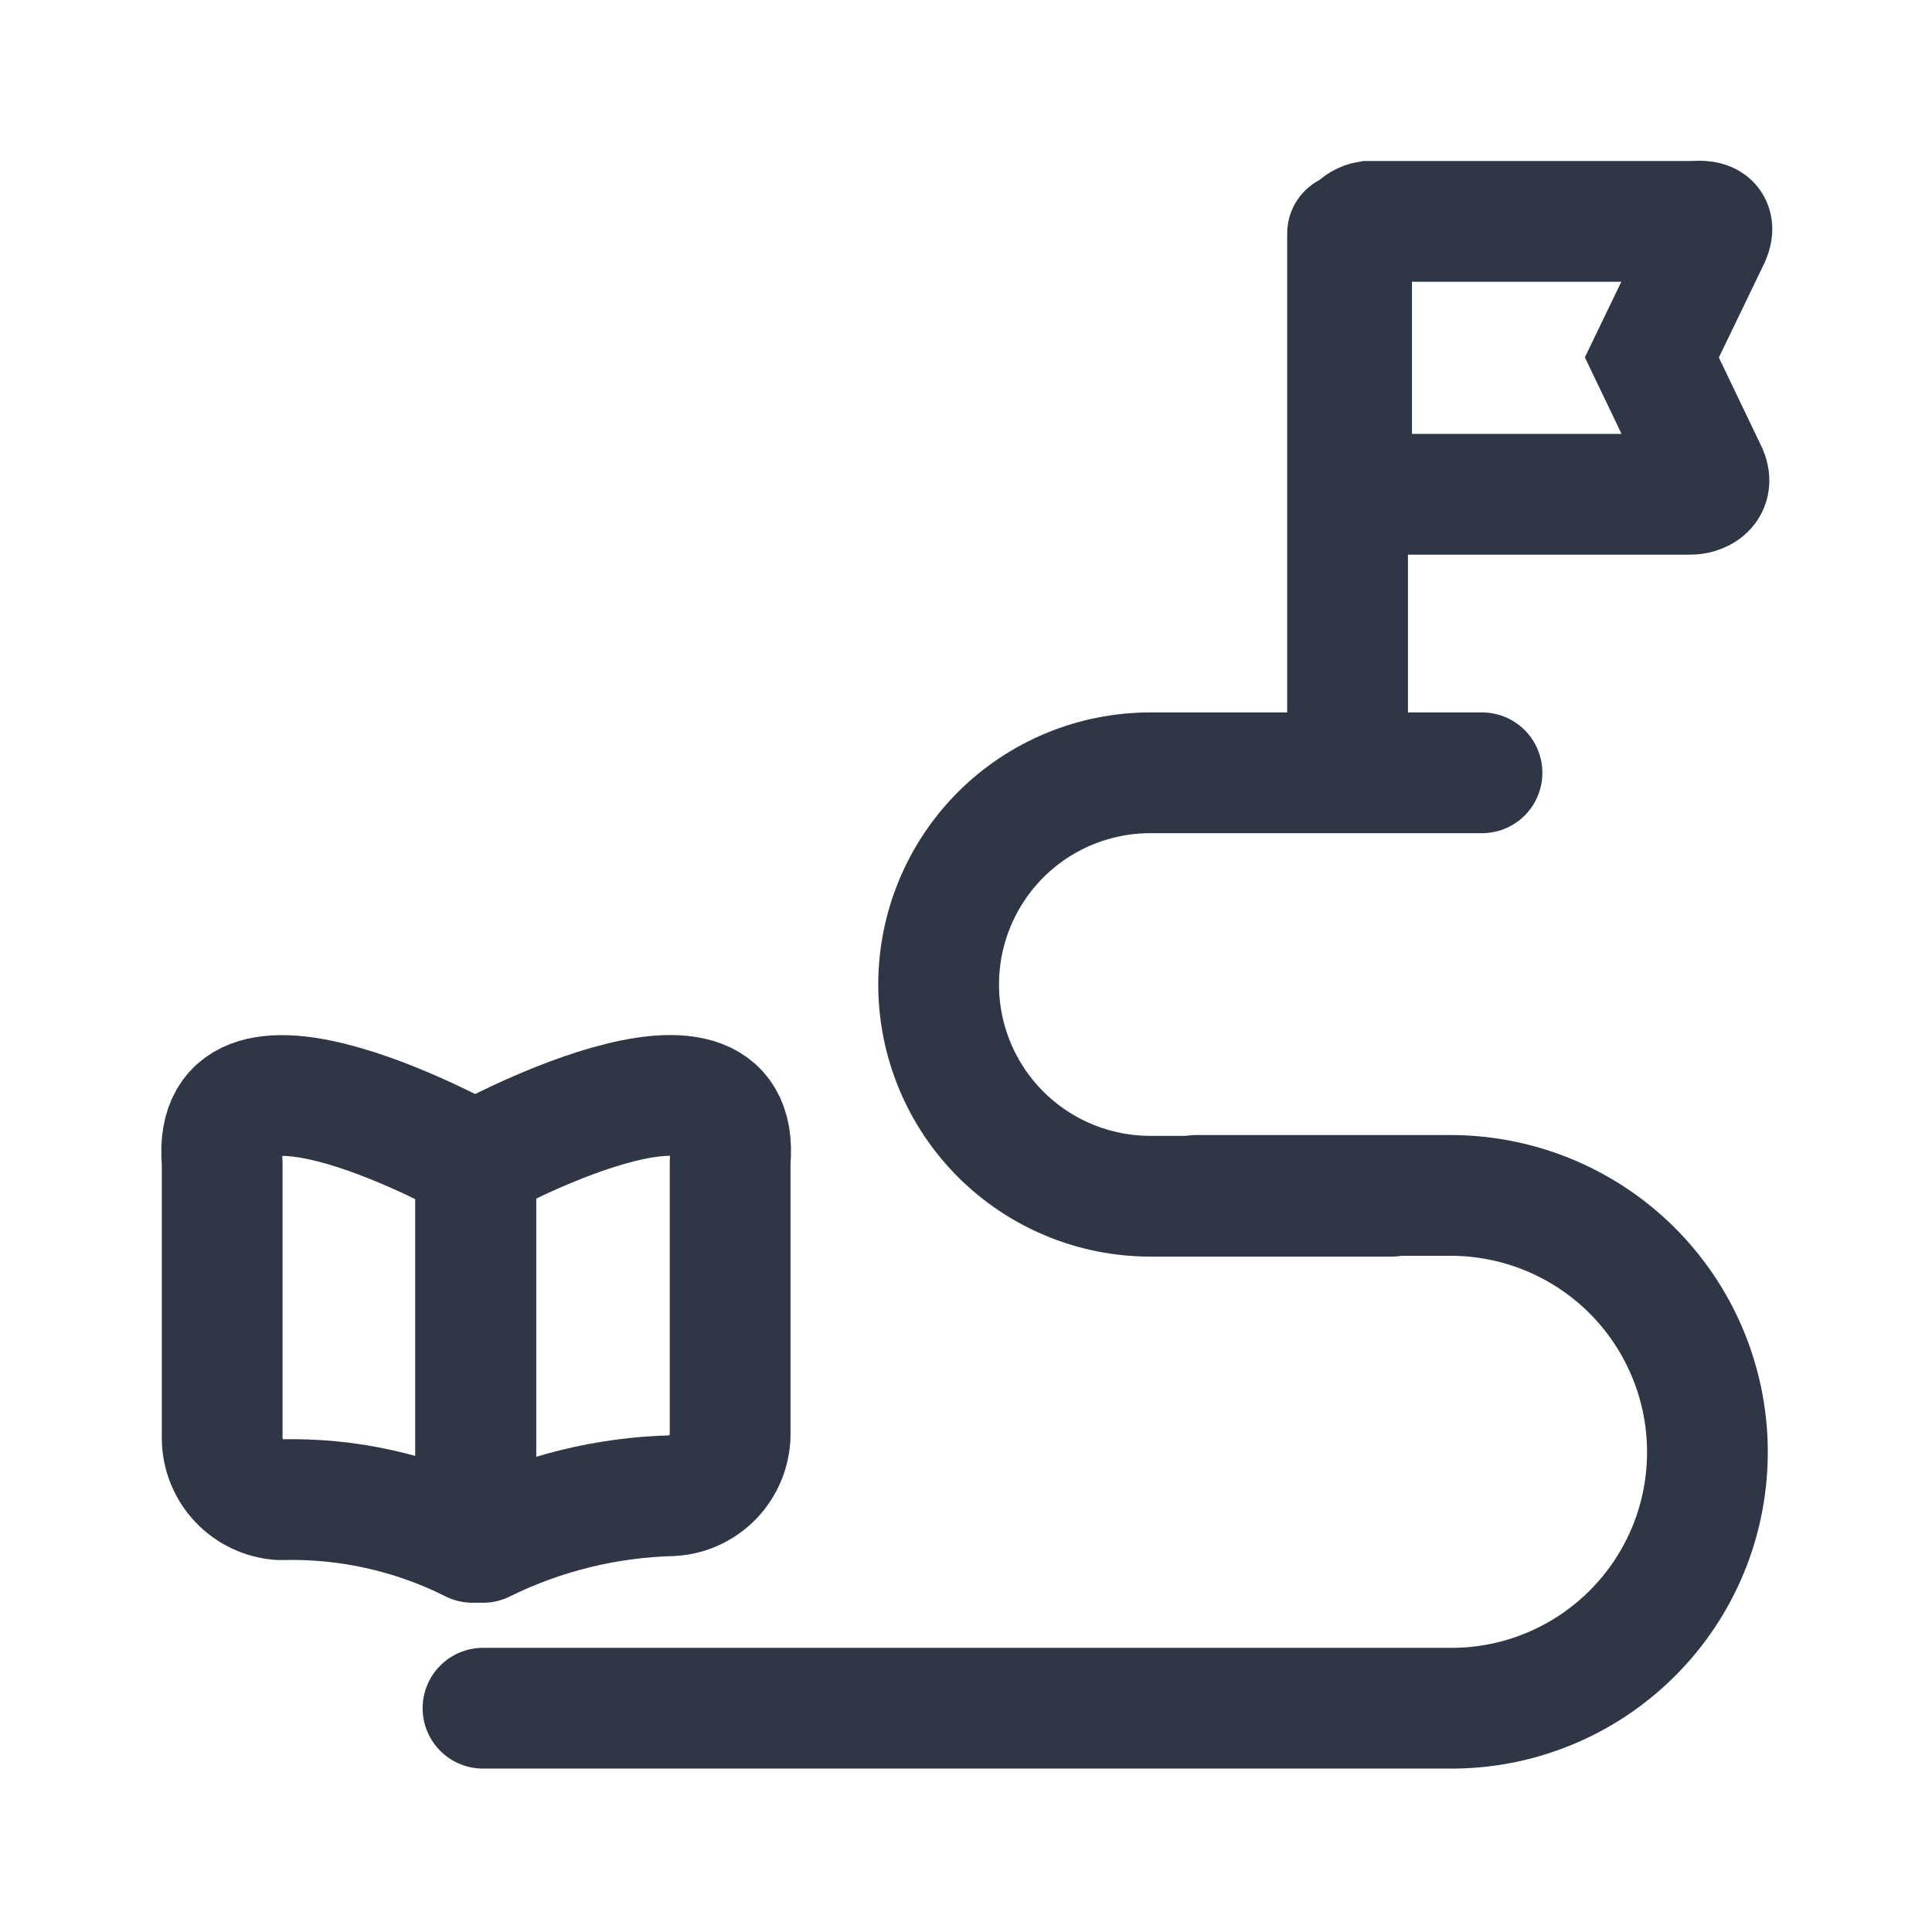
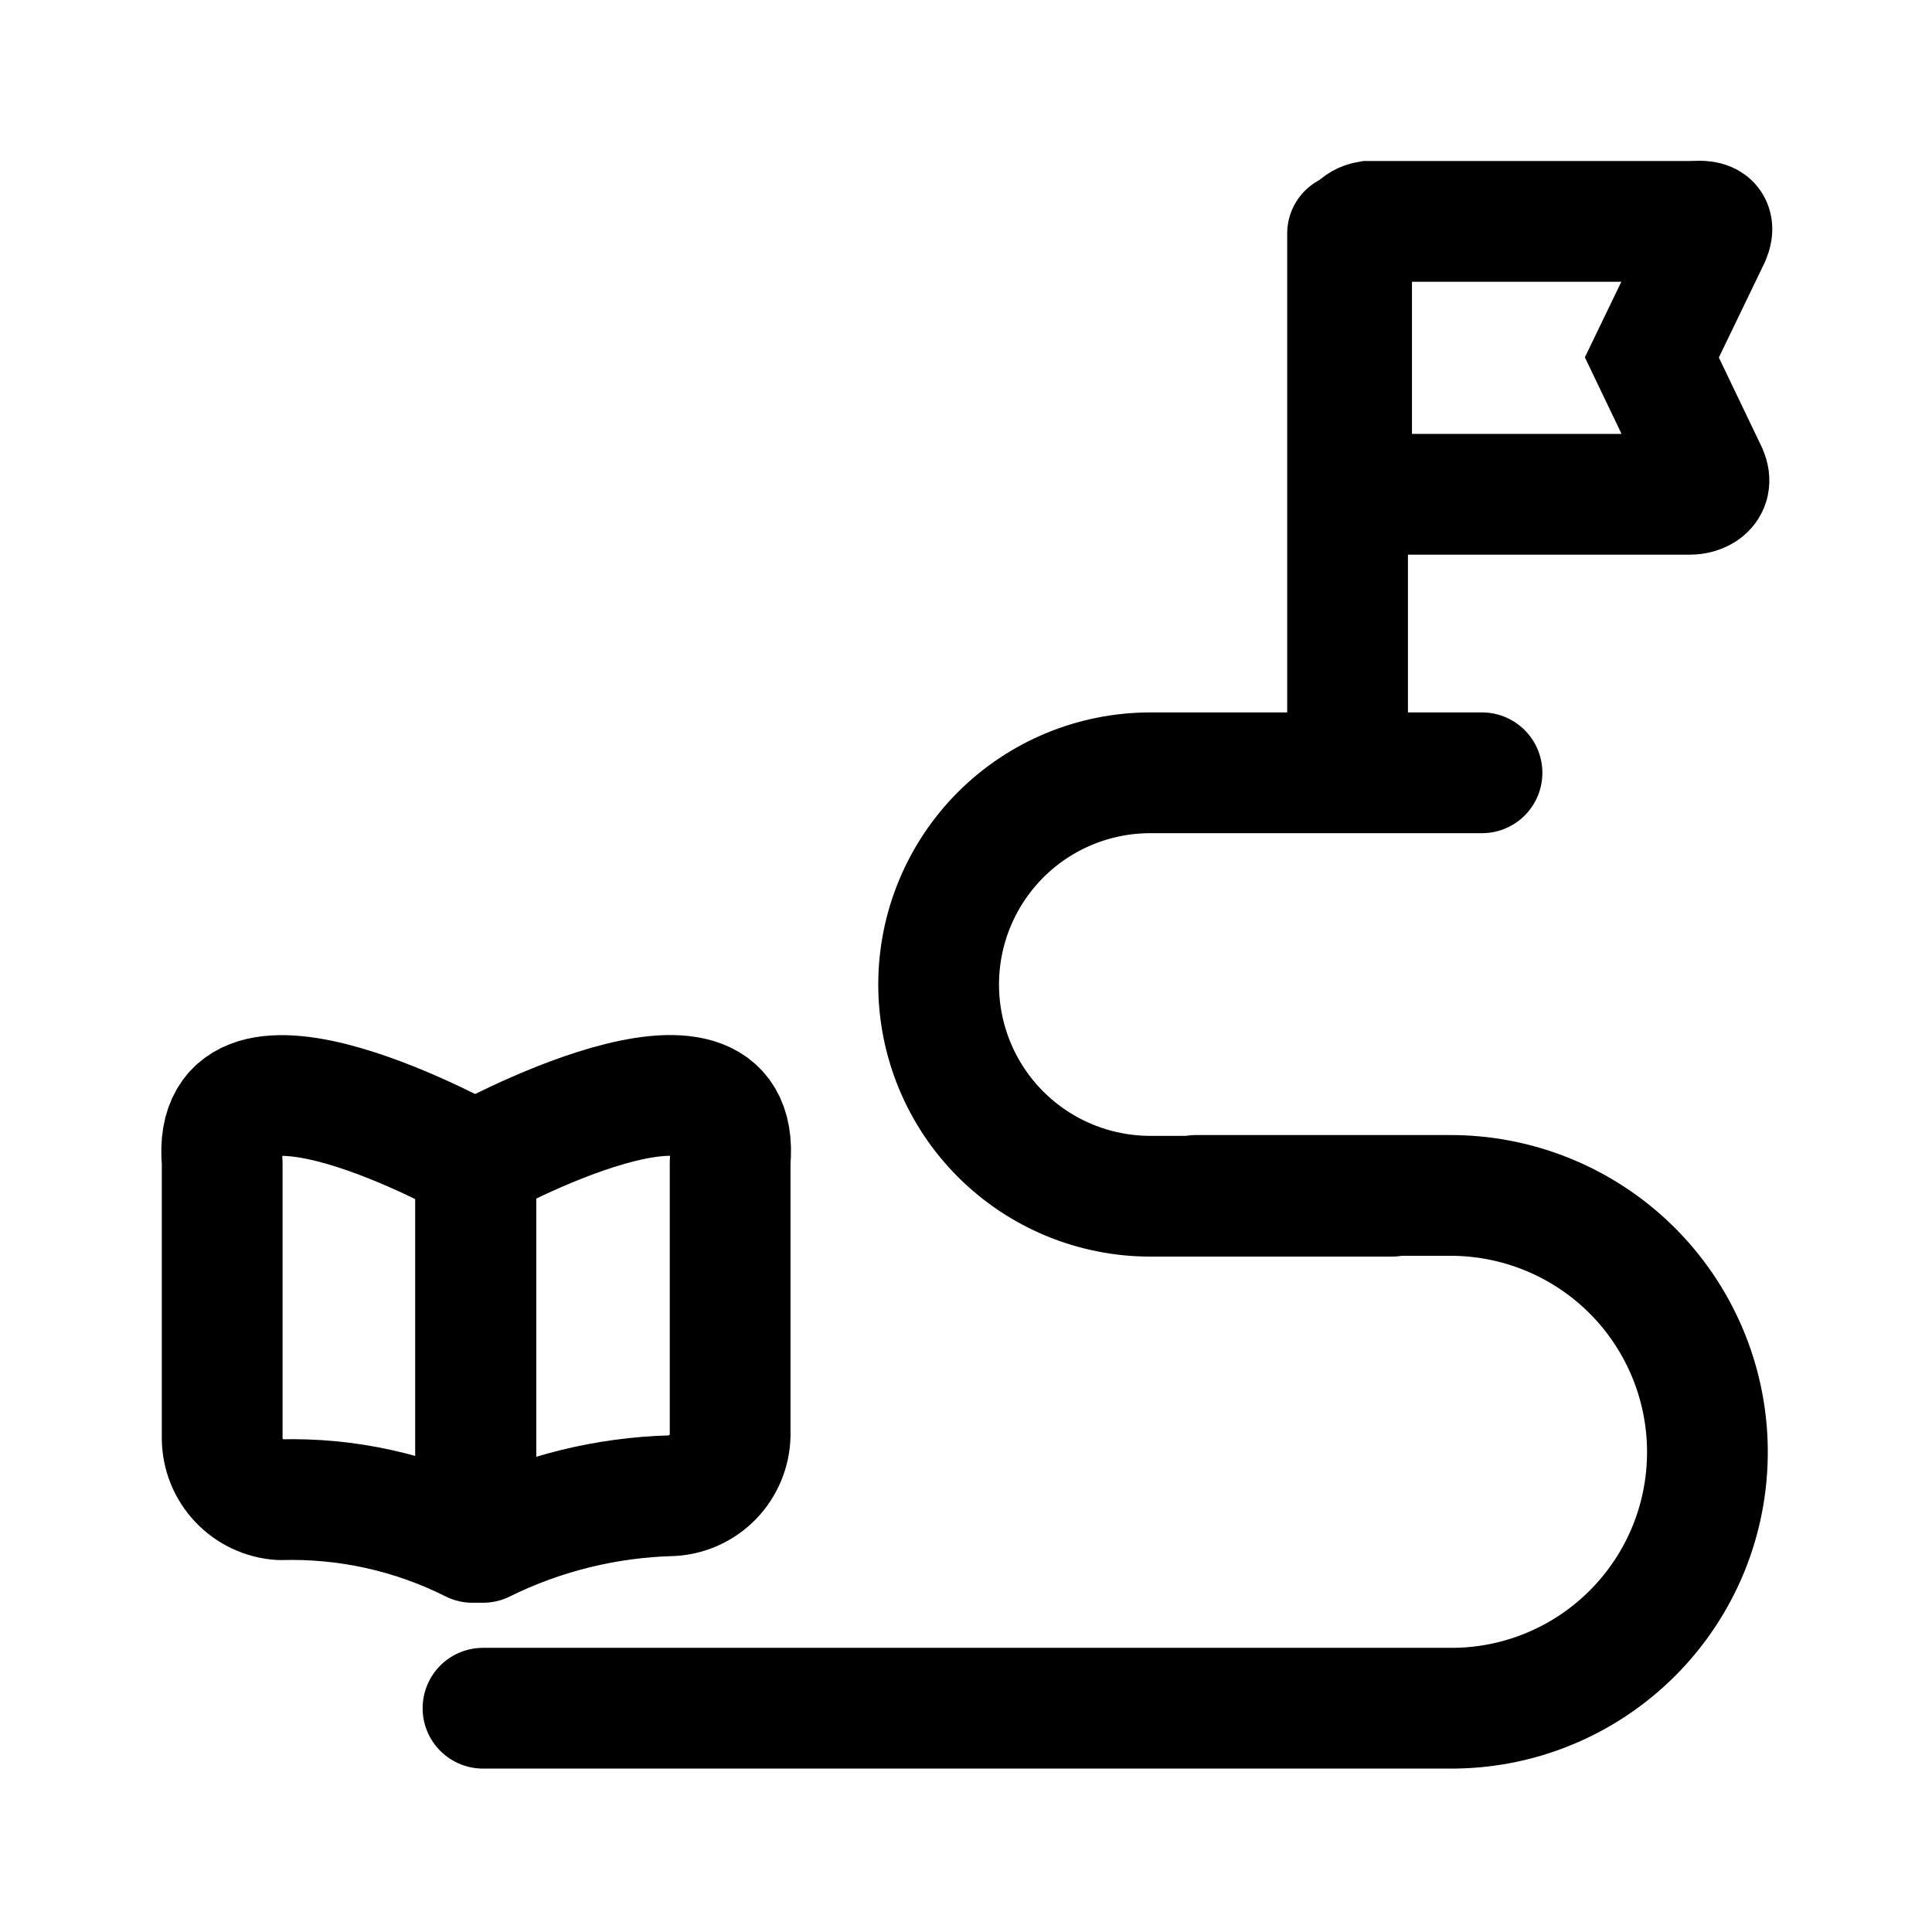
<svg xmlns="http://www.w3.org/2000/svg" width="24" height="24" viewBox="0 0 24 24" fill="none">
-   <path d="M5.91 19.13V14.43C5.91 14.43 9.24 12.58 9.07 14.43V17.83C9.065 18.023 8.989 18.206 8.856 18.345C8.722 18.484 8.542 18.568 8.35 18.58C7.534 18.601 6.732 18.798 6 19.16C6 19.16 5.91 19.16 5.91 19.13Z" stroke="#2F3645" stroke-width="1.5" stroke-linecap="round" stroke-linejoin="round" />
-   <path d="M5.91 19.14V14.44C5.91 14.44 2.59 12.57 2.76 14.44V17.87C2.762 18.064 2.837 18.25 2.971 18.391C3.104 18.532 3.286 18.617 3.48 18.63C4.308 18.606 5.13 18.788 5.87 19.16C5.87 19.16 5.91 19.16 5.91 19.14Z" stroke="#2F3645" stroke-width="1.5" stroke-linecap="round" stroke-linejoin="round" />
-   <path d="M6 21.22H18C18.424 21.224 18.844 21.144 19.235 20.983C19.627 20.823 19.983 20.585 20.282 20.285C20.581 19.985 20.817 19.629 20.977 19.236C21.136 18.844 21.215 18.424 21.21 18C21.2 17.158 20.856 16.353 20.255 15.763C19.653 15.173 18.843 14.845 18 14.85H14.86" stroke="#2F3645" stroke-width="1.5" stroke-linecap="round" stroke-linejoin="round" />
-   <path d="M18.41 9.6H14.29C13.592 9.6 12.923 9.877 12.43 10.37C11.937 10.864 11.66 11.533 11.66 12.23C11.66 12.928 11.937 13.597 12.43 14.09C12.923 14.583 13.592 14.86 14.29 14.86H17.29" stroke="#2F3645" stroke-width="1.5" stroke-linecap="round" stroke-linejoin="round" />
-   <path d="M21 6.14H17C16.939 6.13 16.884 6.098 16.845 6.05C16.806 6.002 16.787 5.942 16.79 5.88V3C16.789 2.94 16.81 2.882 16.849 2.836C16.887 2.79 16.941 2.76 17 2.75H21C21.12 2.75 21.38 2.7 21.21 3.01L20.52 4.44L21.21 5.88C21.29 6.07 21.11 6.14 21 6.14Z" stroke="#2F3645" stroke-width="1.5" stroke-miterlimit="10" />
-   <path d="M16.74 8.98V2.9" stroke="#2F3645" stroke-width="1.5" stroke-linecap="round" stroke-linejoin="round" />
+   <path d="M5.91 19.13V14.43C5.91 14.43 9.24 12.58 9.07 14.43V17.83C9.065 18.023 8.989 18.206 8.856 18.345C8.722 18.484 8.542 18.568 8.35 18.58C7.534 18.601 6.732 18.798 6 19.16C6 19.16 5.91 19.16 5.91 19.13Z" stroke="currentColor" stroke-width="1.5" stroke-linecap="round" stroke-linejoin="round" />
+   <path d="M5.91 19.14V14.44C5.91 14.44 2.59 12.57 2.76 14.44V17.87C2.762 18.064 2.837 18.25 2.971 18.391C3.104 18.532 3.286 18.617 3.48 18.63C4.308 18.606 5.13 18.788 5.87 19.16C5.87 19.16 5.91 19.16 5.91 19.14Z" stroke="currentColor" stroke-width="1.5" stroke-linecap="round" stroke-linejoin="round" />
+   <path d="M6 21.22H18C18.424 21.224 18.844 21.144 19.235 20.983C19.627 20.823 19.983 20.585 20.282 20.285C20.581 19.985 20.817 19.629 20.977 19.236C21.136 18.844 21.215 18.424 21.21 18C21.2 17.158 20.856 16.353 20.255 15.763C19.653 15.173 18.843 14.845 18 14.85H14.86" stroke="currentColor" stroke-width="1.5" stroke-linecap="round" stroke-linejoin="round" />
+   <path d="M18.41 9.6H14.29C13.592 9.6 12.923 9.877 12.43 10.37C11.937 10.864 11.66 11.533 11.66 12.23C11.66 12.928 11.937 13.597 12.43 14.09C12.923 14.583 13.592 14.86 14.29 14.86H17.29" stroke="currentColor" stroke-width="1.5" stroke-linecap="round" stroke-linejoin="round" />
+   <path d="M21 6.14H17C16.939 6.13 16.884 6.098 16.845 6.05C16.806 6.002 16.787 5.942 16.79 5.88V3C16.789 2.94 16.81 2.882 16.849 2.836C16.887 2.79 16.941 2.76 17 2.75H21C21.12 2.75 21.38 2.7 21.21 3.01L20.52 4.44L21.21 5.88C21.29 6.07 21.11 6.14 21 6.14Z" stroke="currentColor" stroke-width="1.5" stroke-miterlimit="10" />
+   <path d="M16.74 8.98V2.9" stroke="currentColor" stroke-width="1.5" stroke-linecap="round" stroke-linejoin="round" />
</svg>
